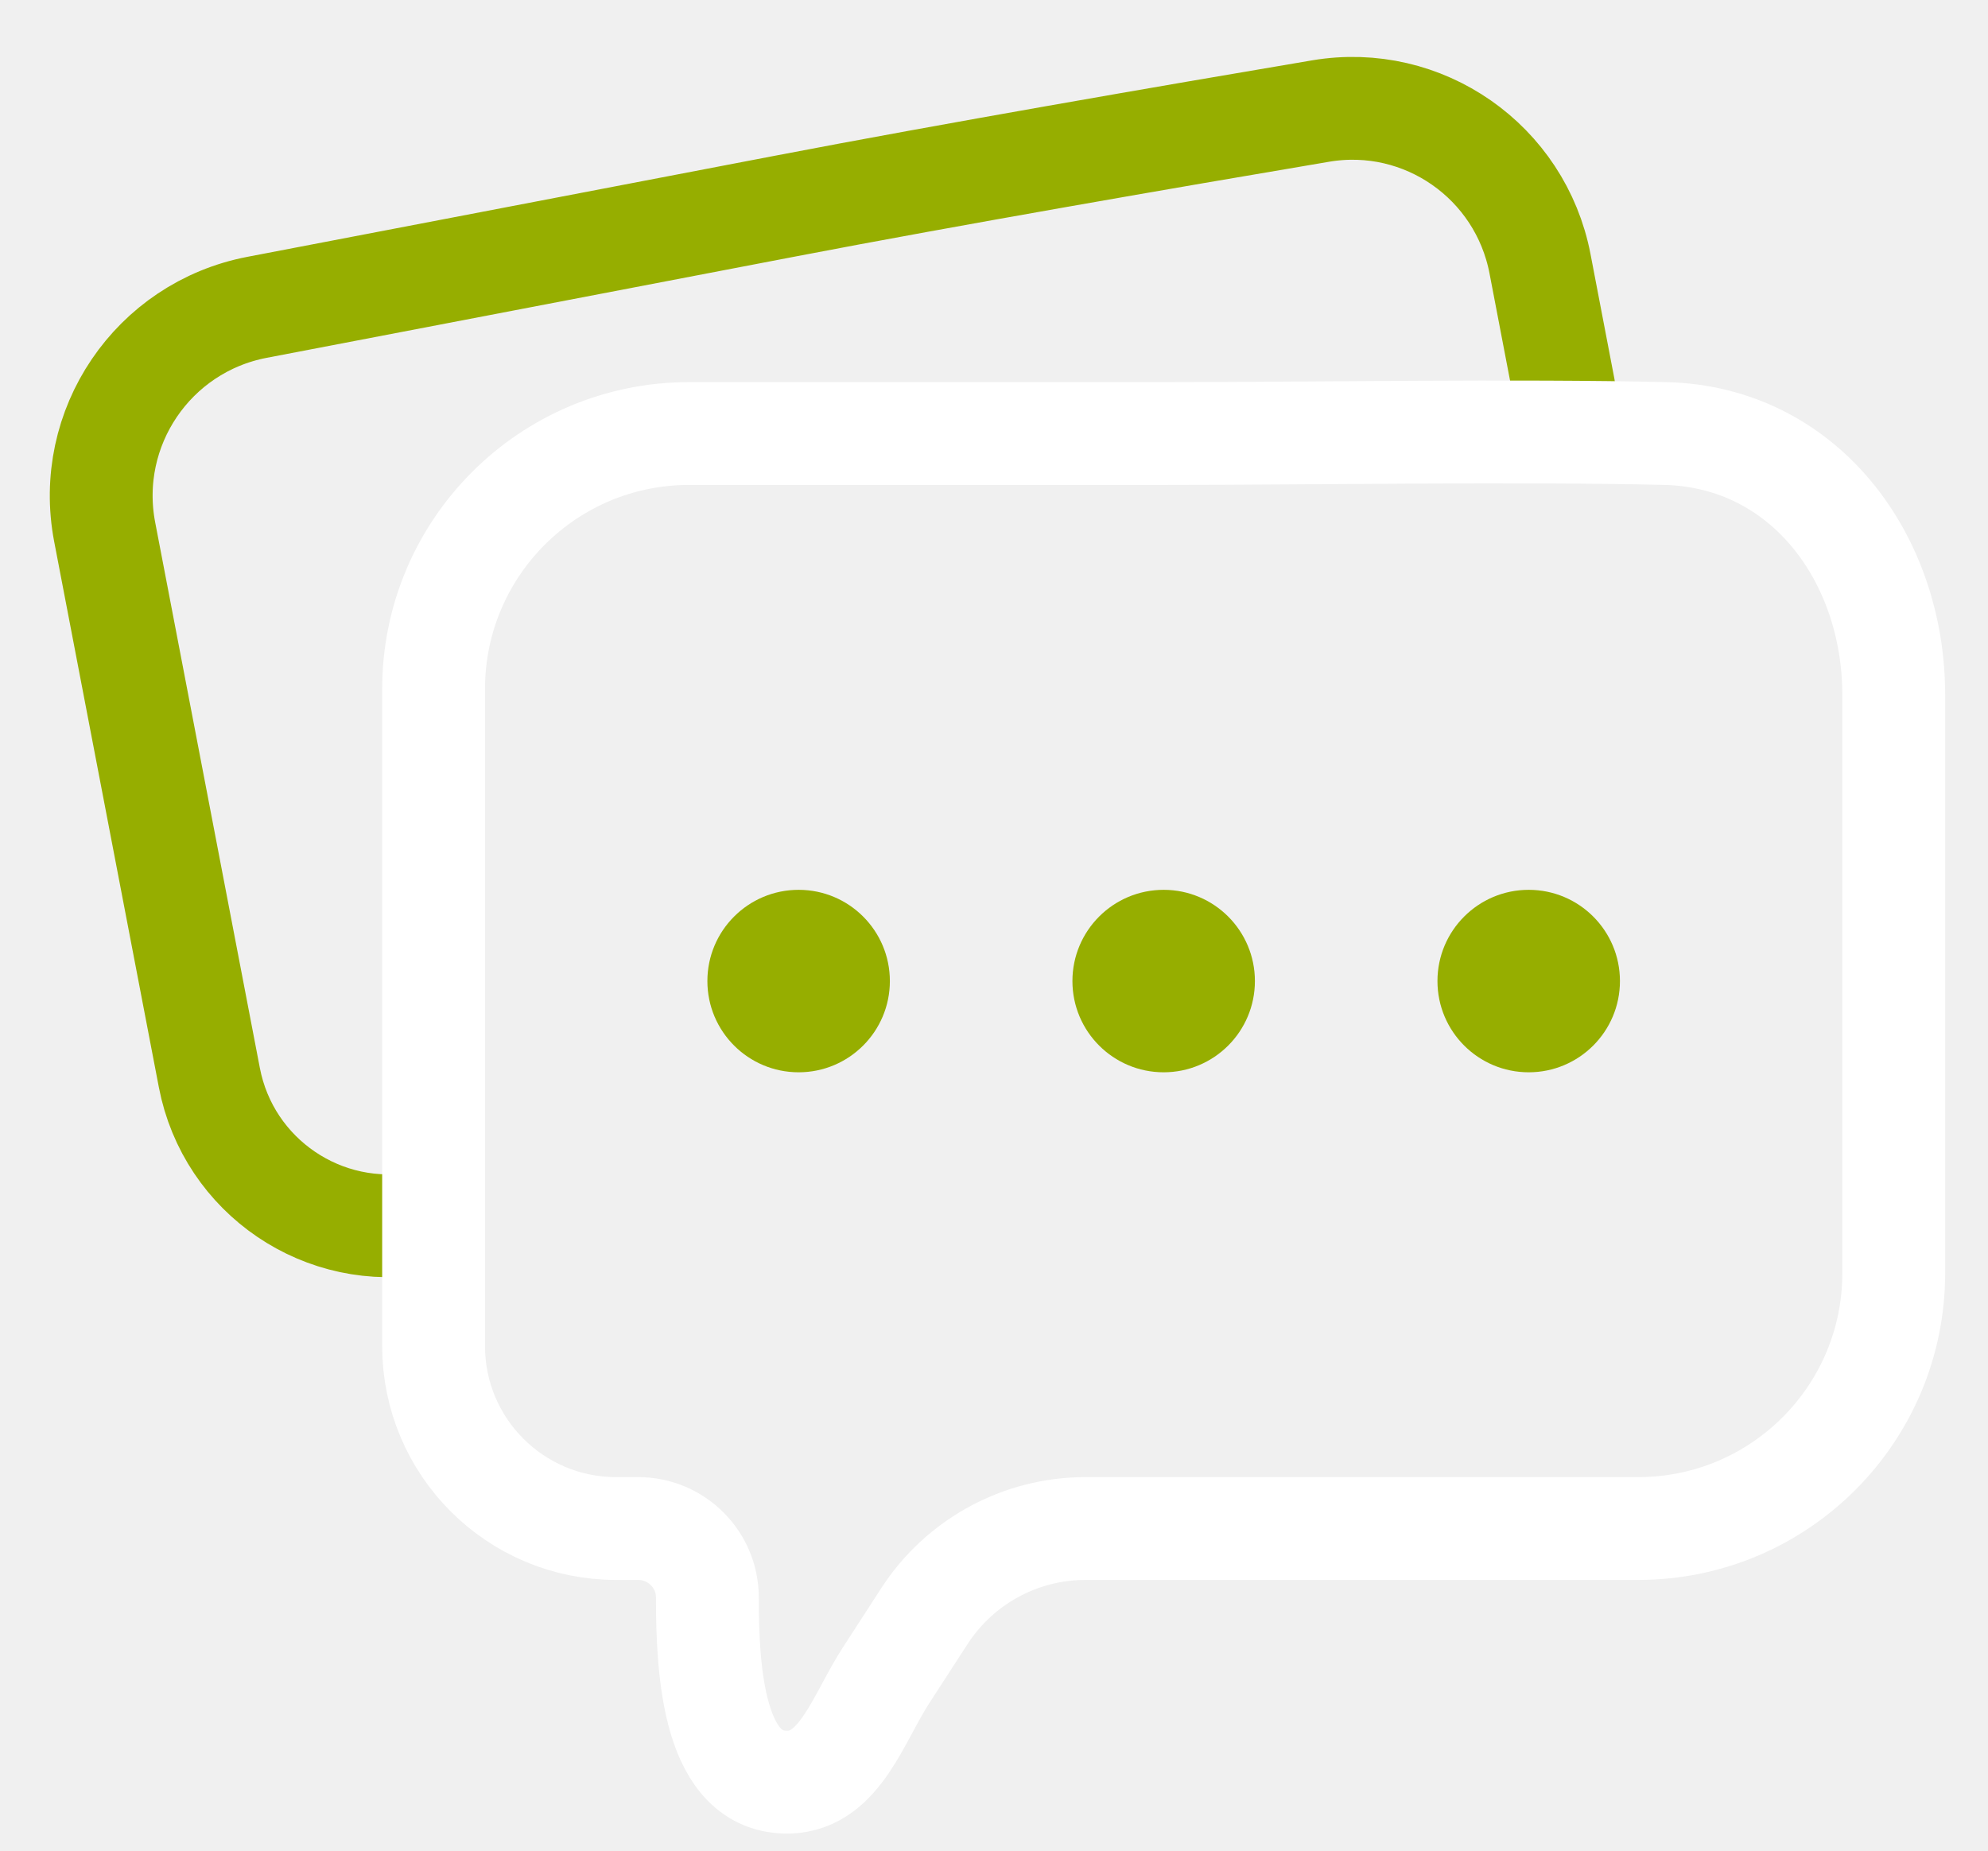
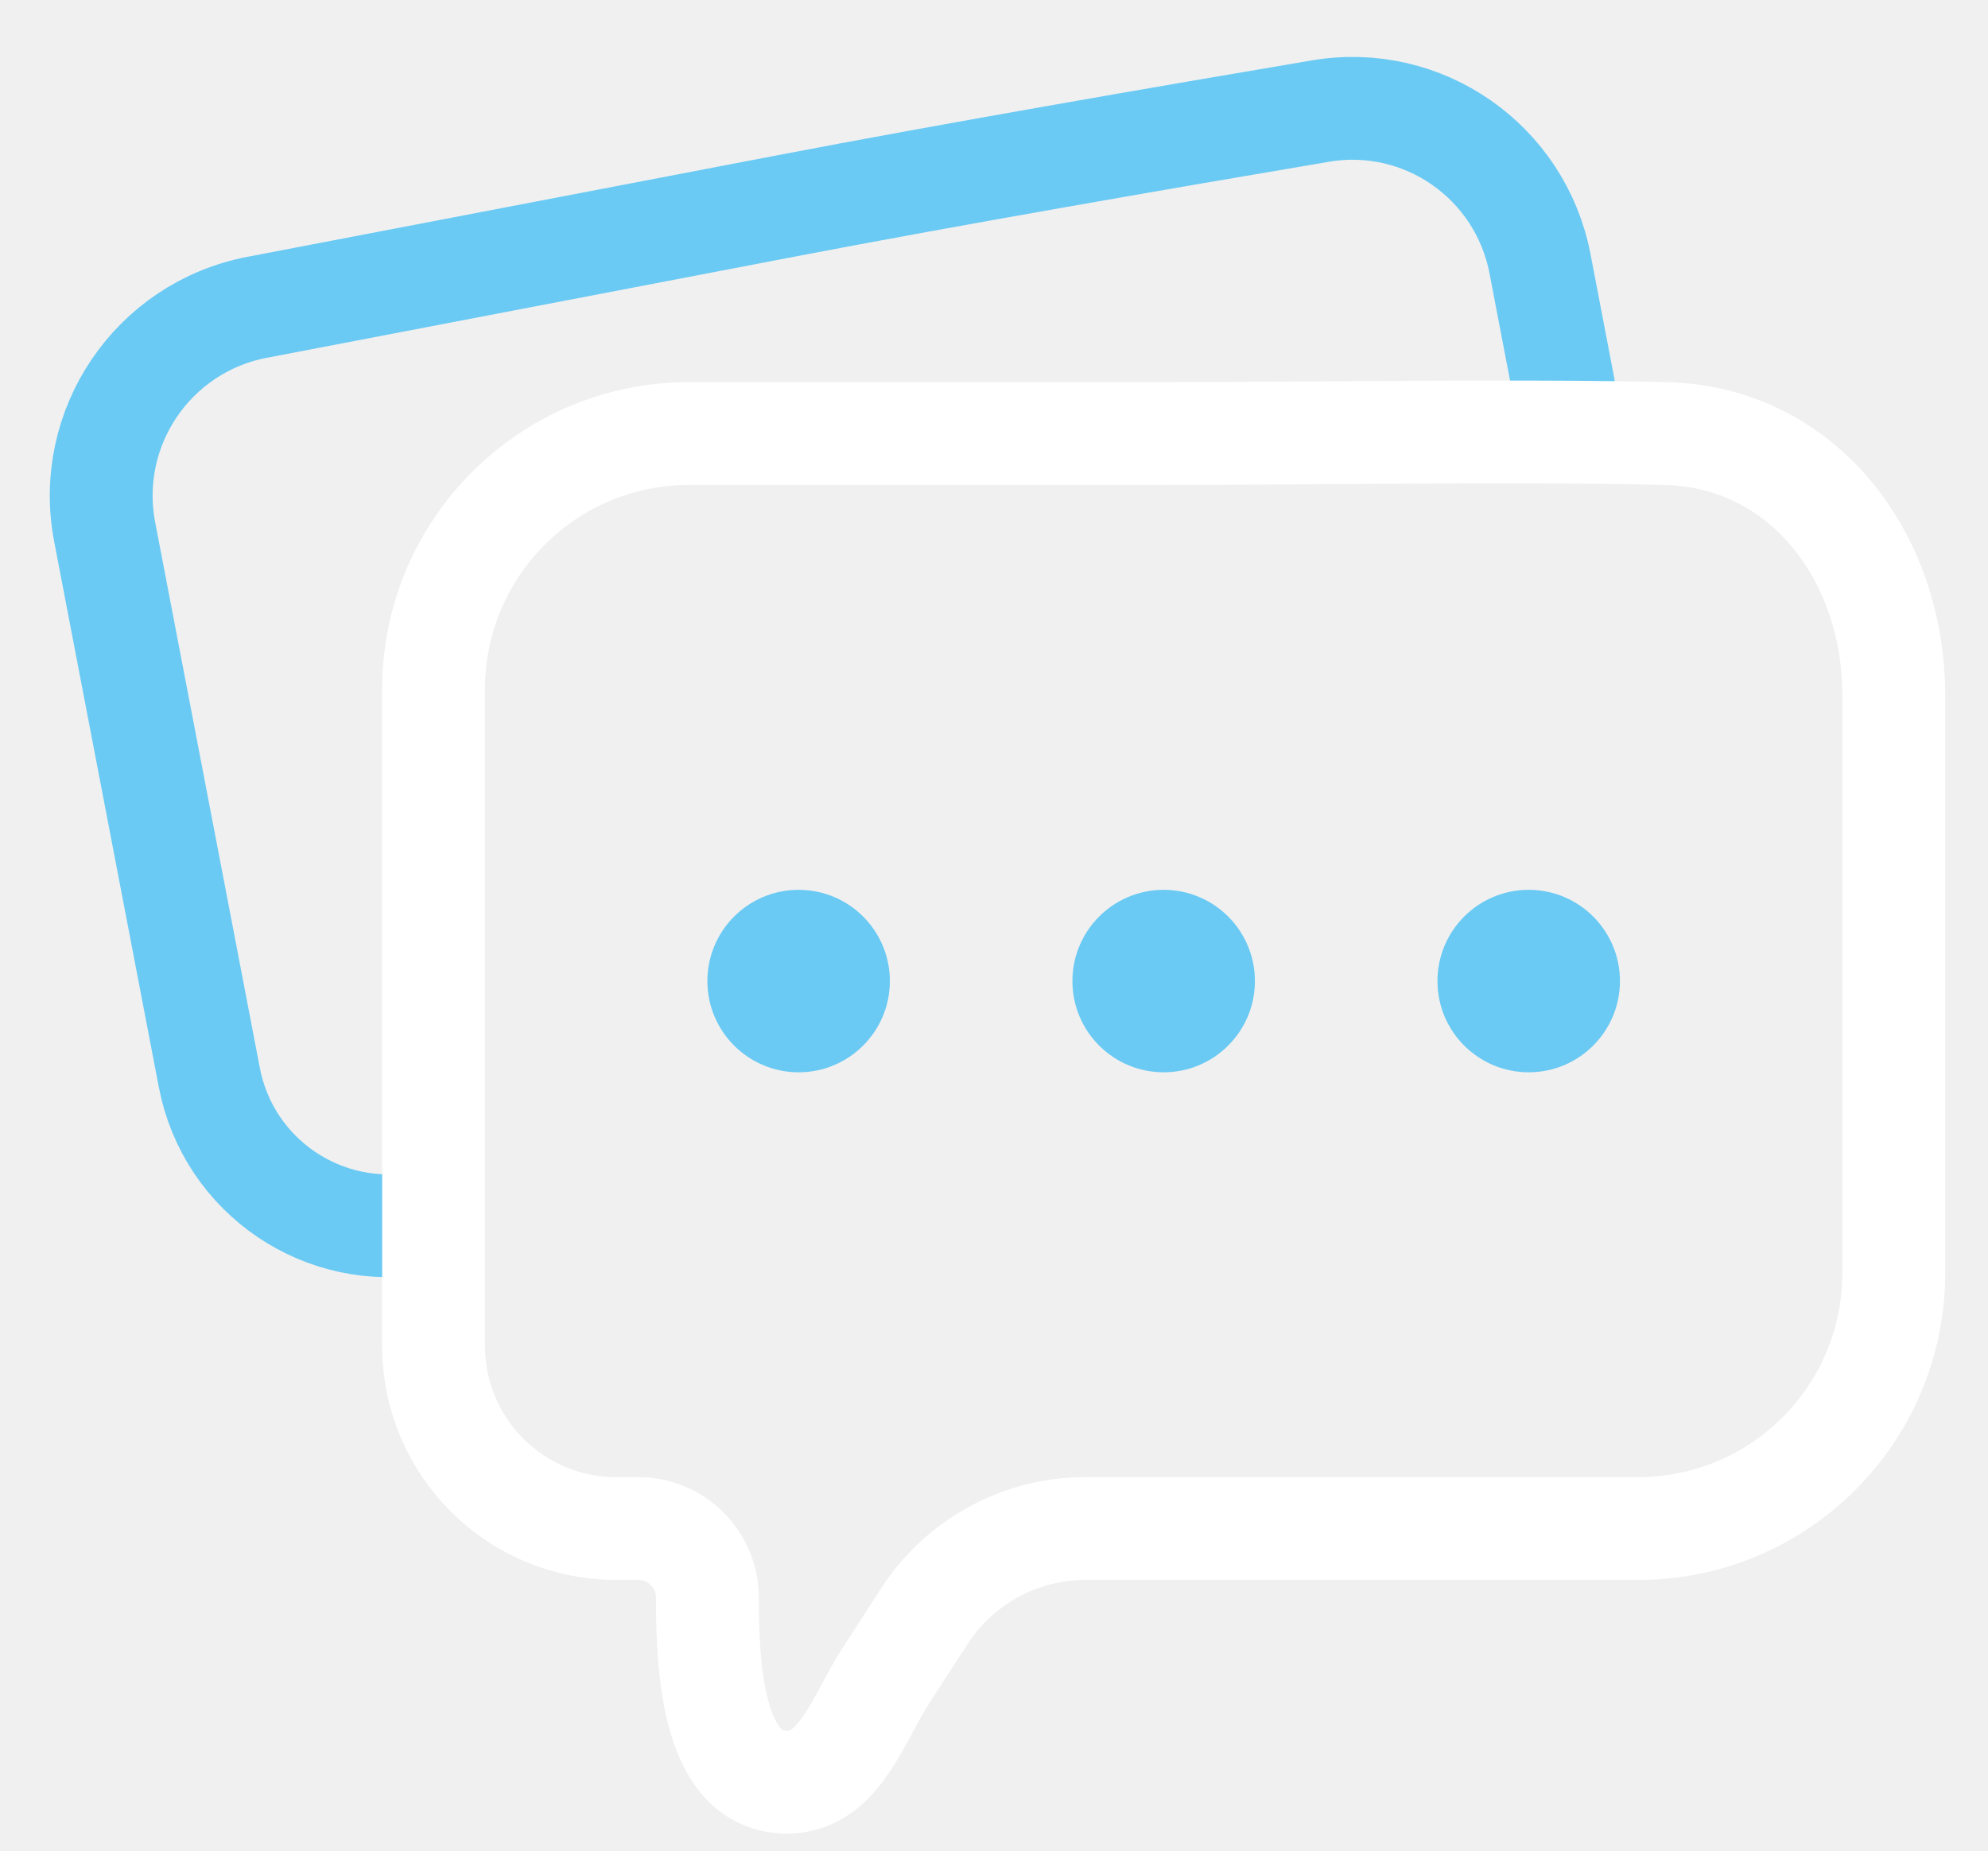
<svg xmlns="http://www.w3.org/2000/svg" width="29" height="27" viewBox="0 0 29 27" fill="none">
-   <path d="M6.17 17.835V17.835C4.726 18.113 3.331 17.166 3.054 15.722L1.527 7.761C1.236 6.242 2.229 4.776 3.748 4.484C5.966 4.059 9.096 3.459 11.46 3.006C13.849 2.547 17.033 1.997 19.265 1.62C20.761 1.367 22.179 2.358 22.465 3.848C22.575 4.422 22.694 5.042 22.812 5.659" stroke="#96AE00" stroke-width="1.5" stroke-linecap="round" />
+   <path d="M6.17 17.835V17.835C4.726 18.113 3.331 17.166 3.054 15.722L1.527 7.761C1.236 6.242 2.229 4.776 3.748 4.484C5.966 4.059 9.096 3.459 11.46 3.006C13.849 2.547 17.033 1.997 19.265 1.62C20.761 1.367 22.179 2.358 22.465 3.848C22.575 4.422 22.694 5.042 22.812 5.659" stroke="#6ACAF3" stroke-width="1.5" stroke-linecap="round" />
  <path d="M6.325 10.053V19.638C6.325 21.108 7.517 22.3 8.987 22.3H9.31C9.867 22.3 10.319 22.752 10.319 23.308C10.319 24.406 10.411 26.03 11.509 26C12.253 25.979 12.519 25.069 12.924 24.444L13.485 23.578C14.001 22.781 14.886 22.3 15.835 22.3H23.898C25.956 22.3 27.625 20.631 27.625 18.573V10.141C27.625 8.128 26.309 6.374 24.297 6.325C22.129 6.273 19.105 6.325 16.975 6.325H10.052C7.993 6.325 6.325 7.994 6.325 10.053Z" stroke="white" stroke-width="1.5" stroke-linecap="round" />
-   <circle cx="11.65" cy="14.313" r="1.331" fill="#96AE00" />
-   <circle cx="16.975" cy="14.313" r="1.331" fill="#96AE00" />
-   <circle cx="22.3" cy="14.313" r="1.331" fill="#96AE00" />
+   <circle cx="11.65" cy="14.313" r="1.331" fill="#6ACAF3" />
+   <circle cx="16.975" cy="14.313" r="1.331" fill="#6ACAF3" />
+   <circle cx="22.3" cy="14.313" r="1.331" fill="#6ACAF3" />
</svg>
